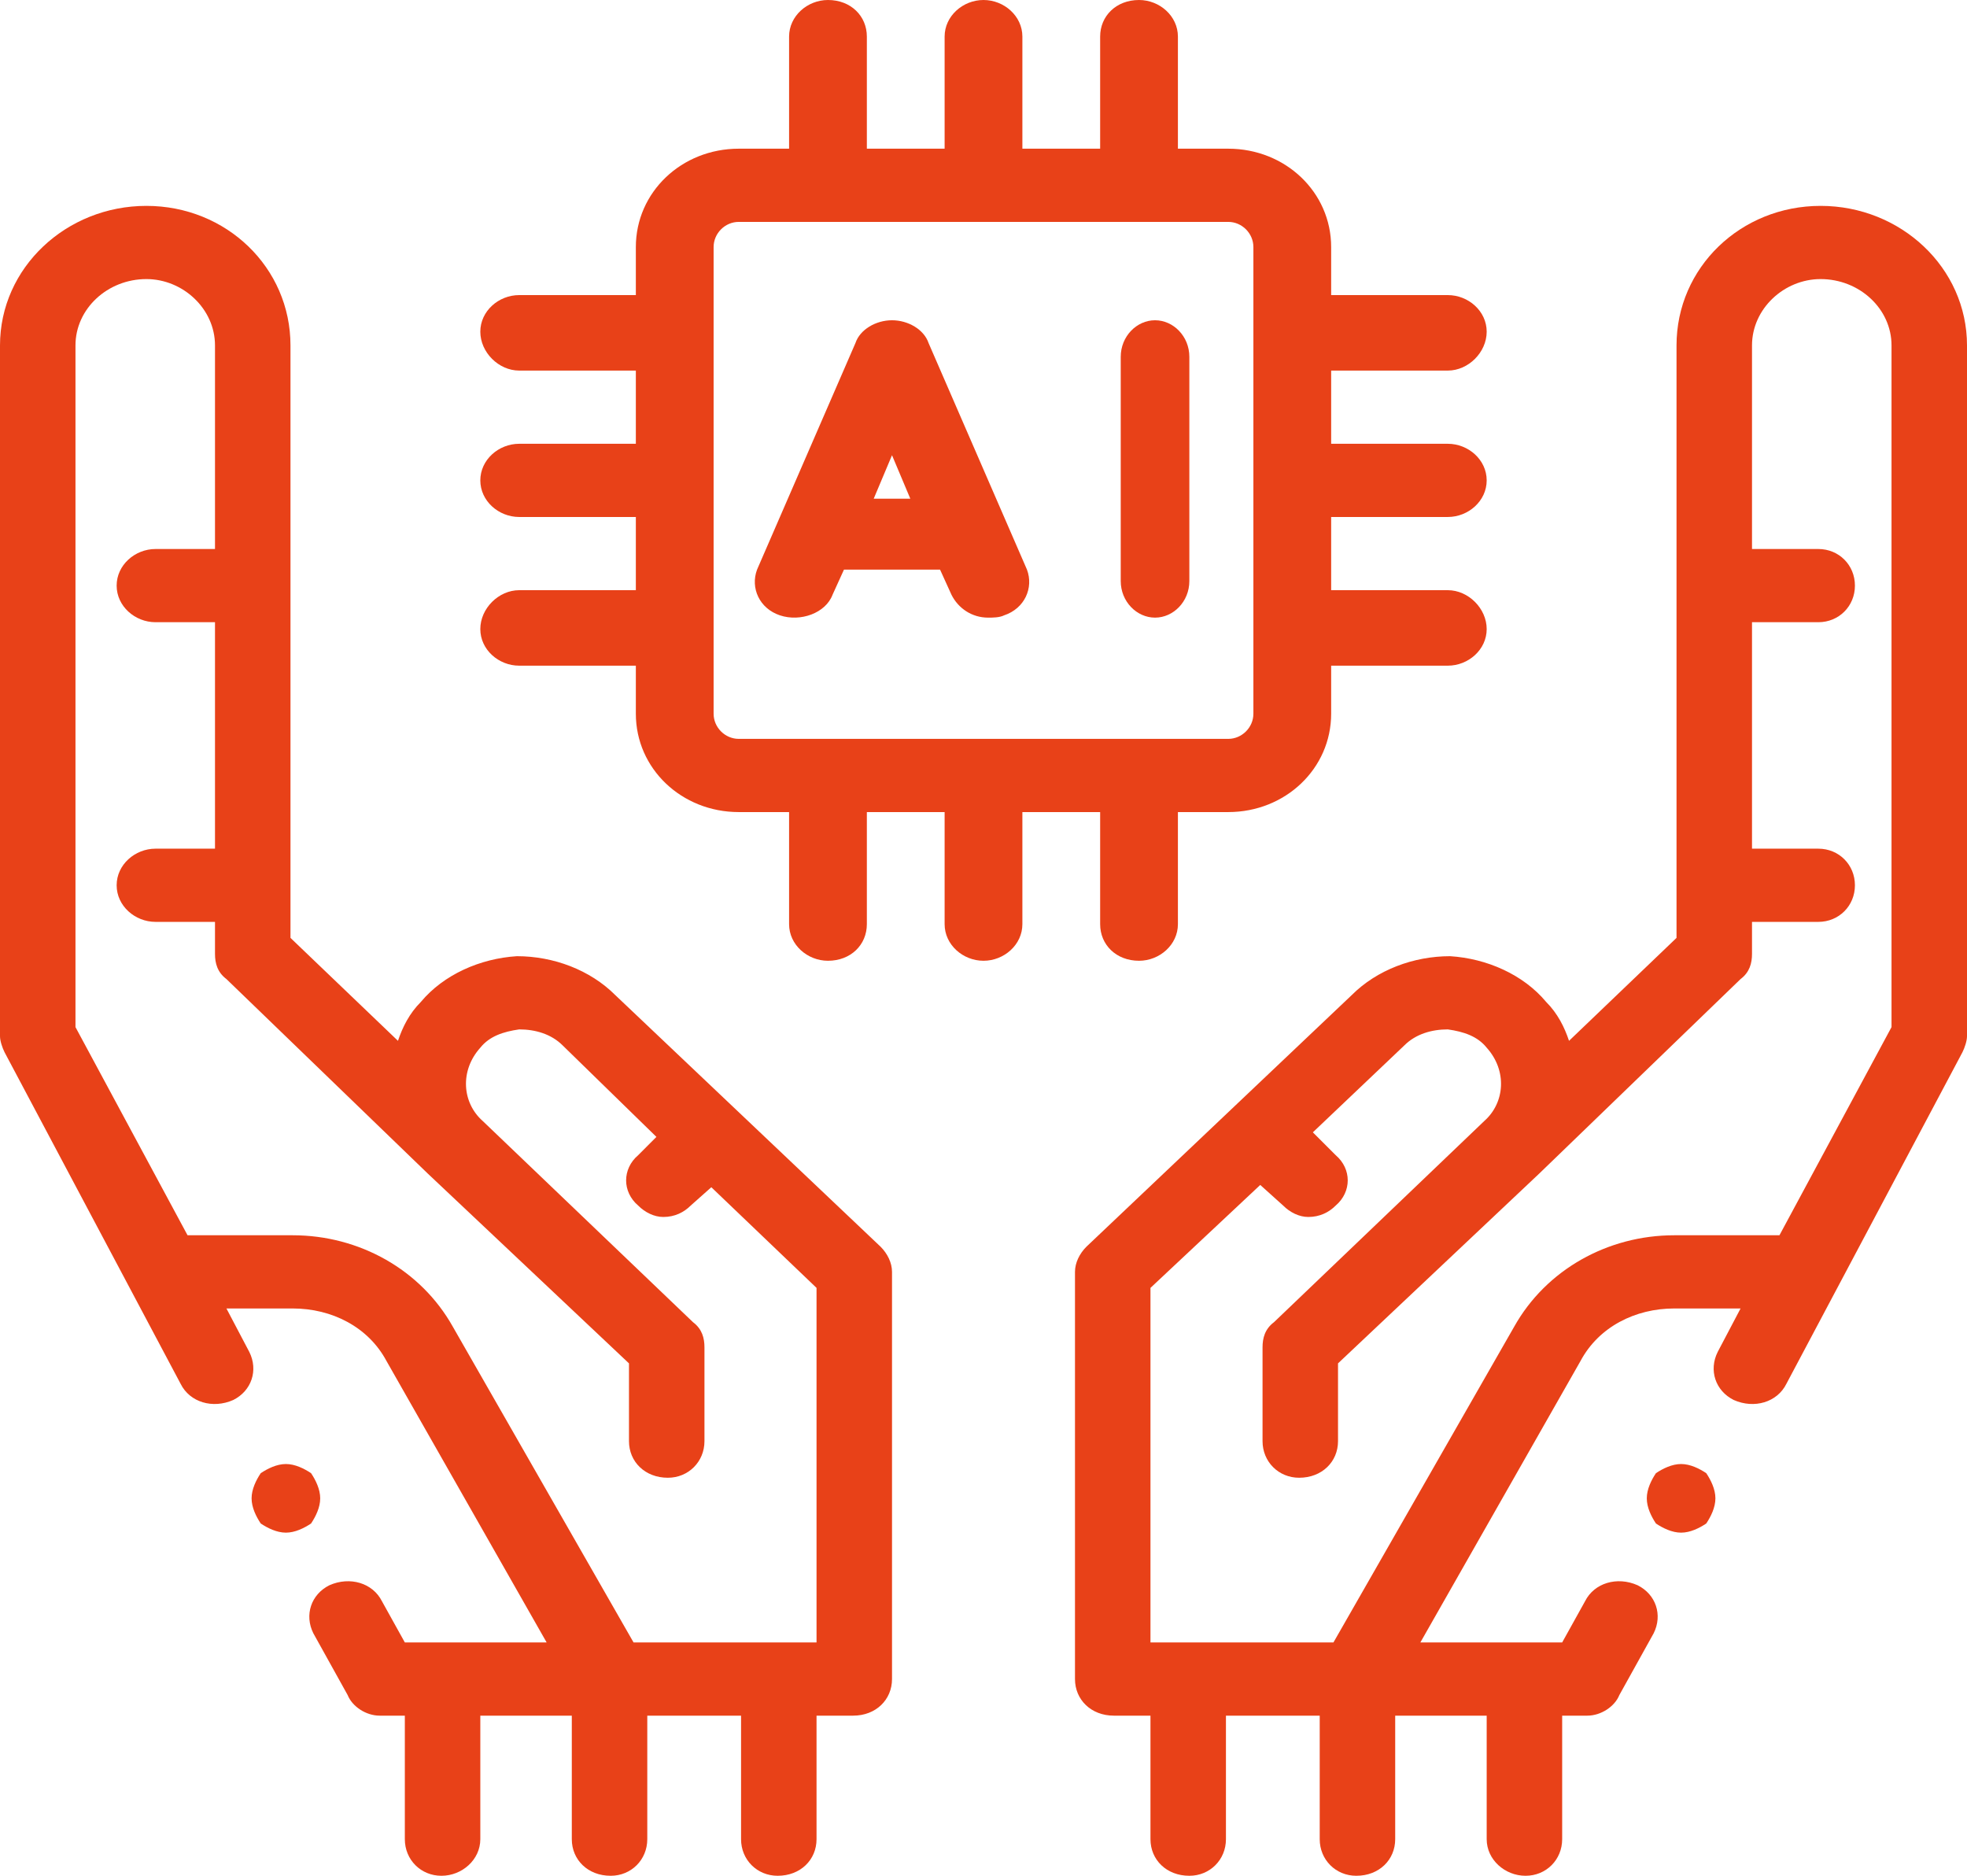
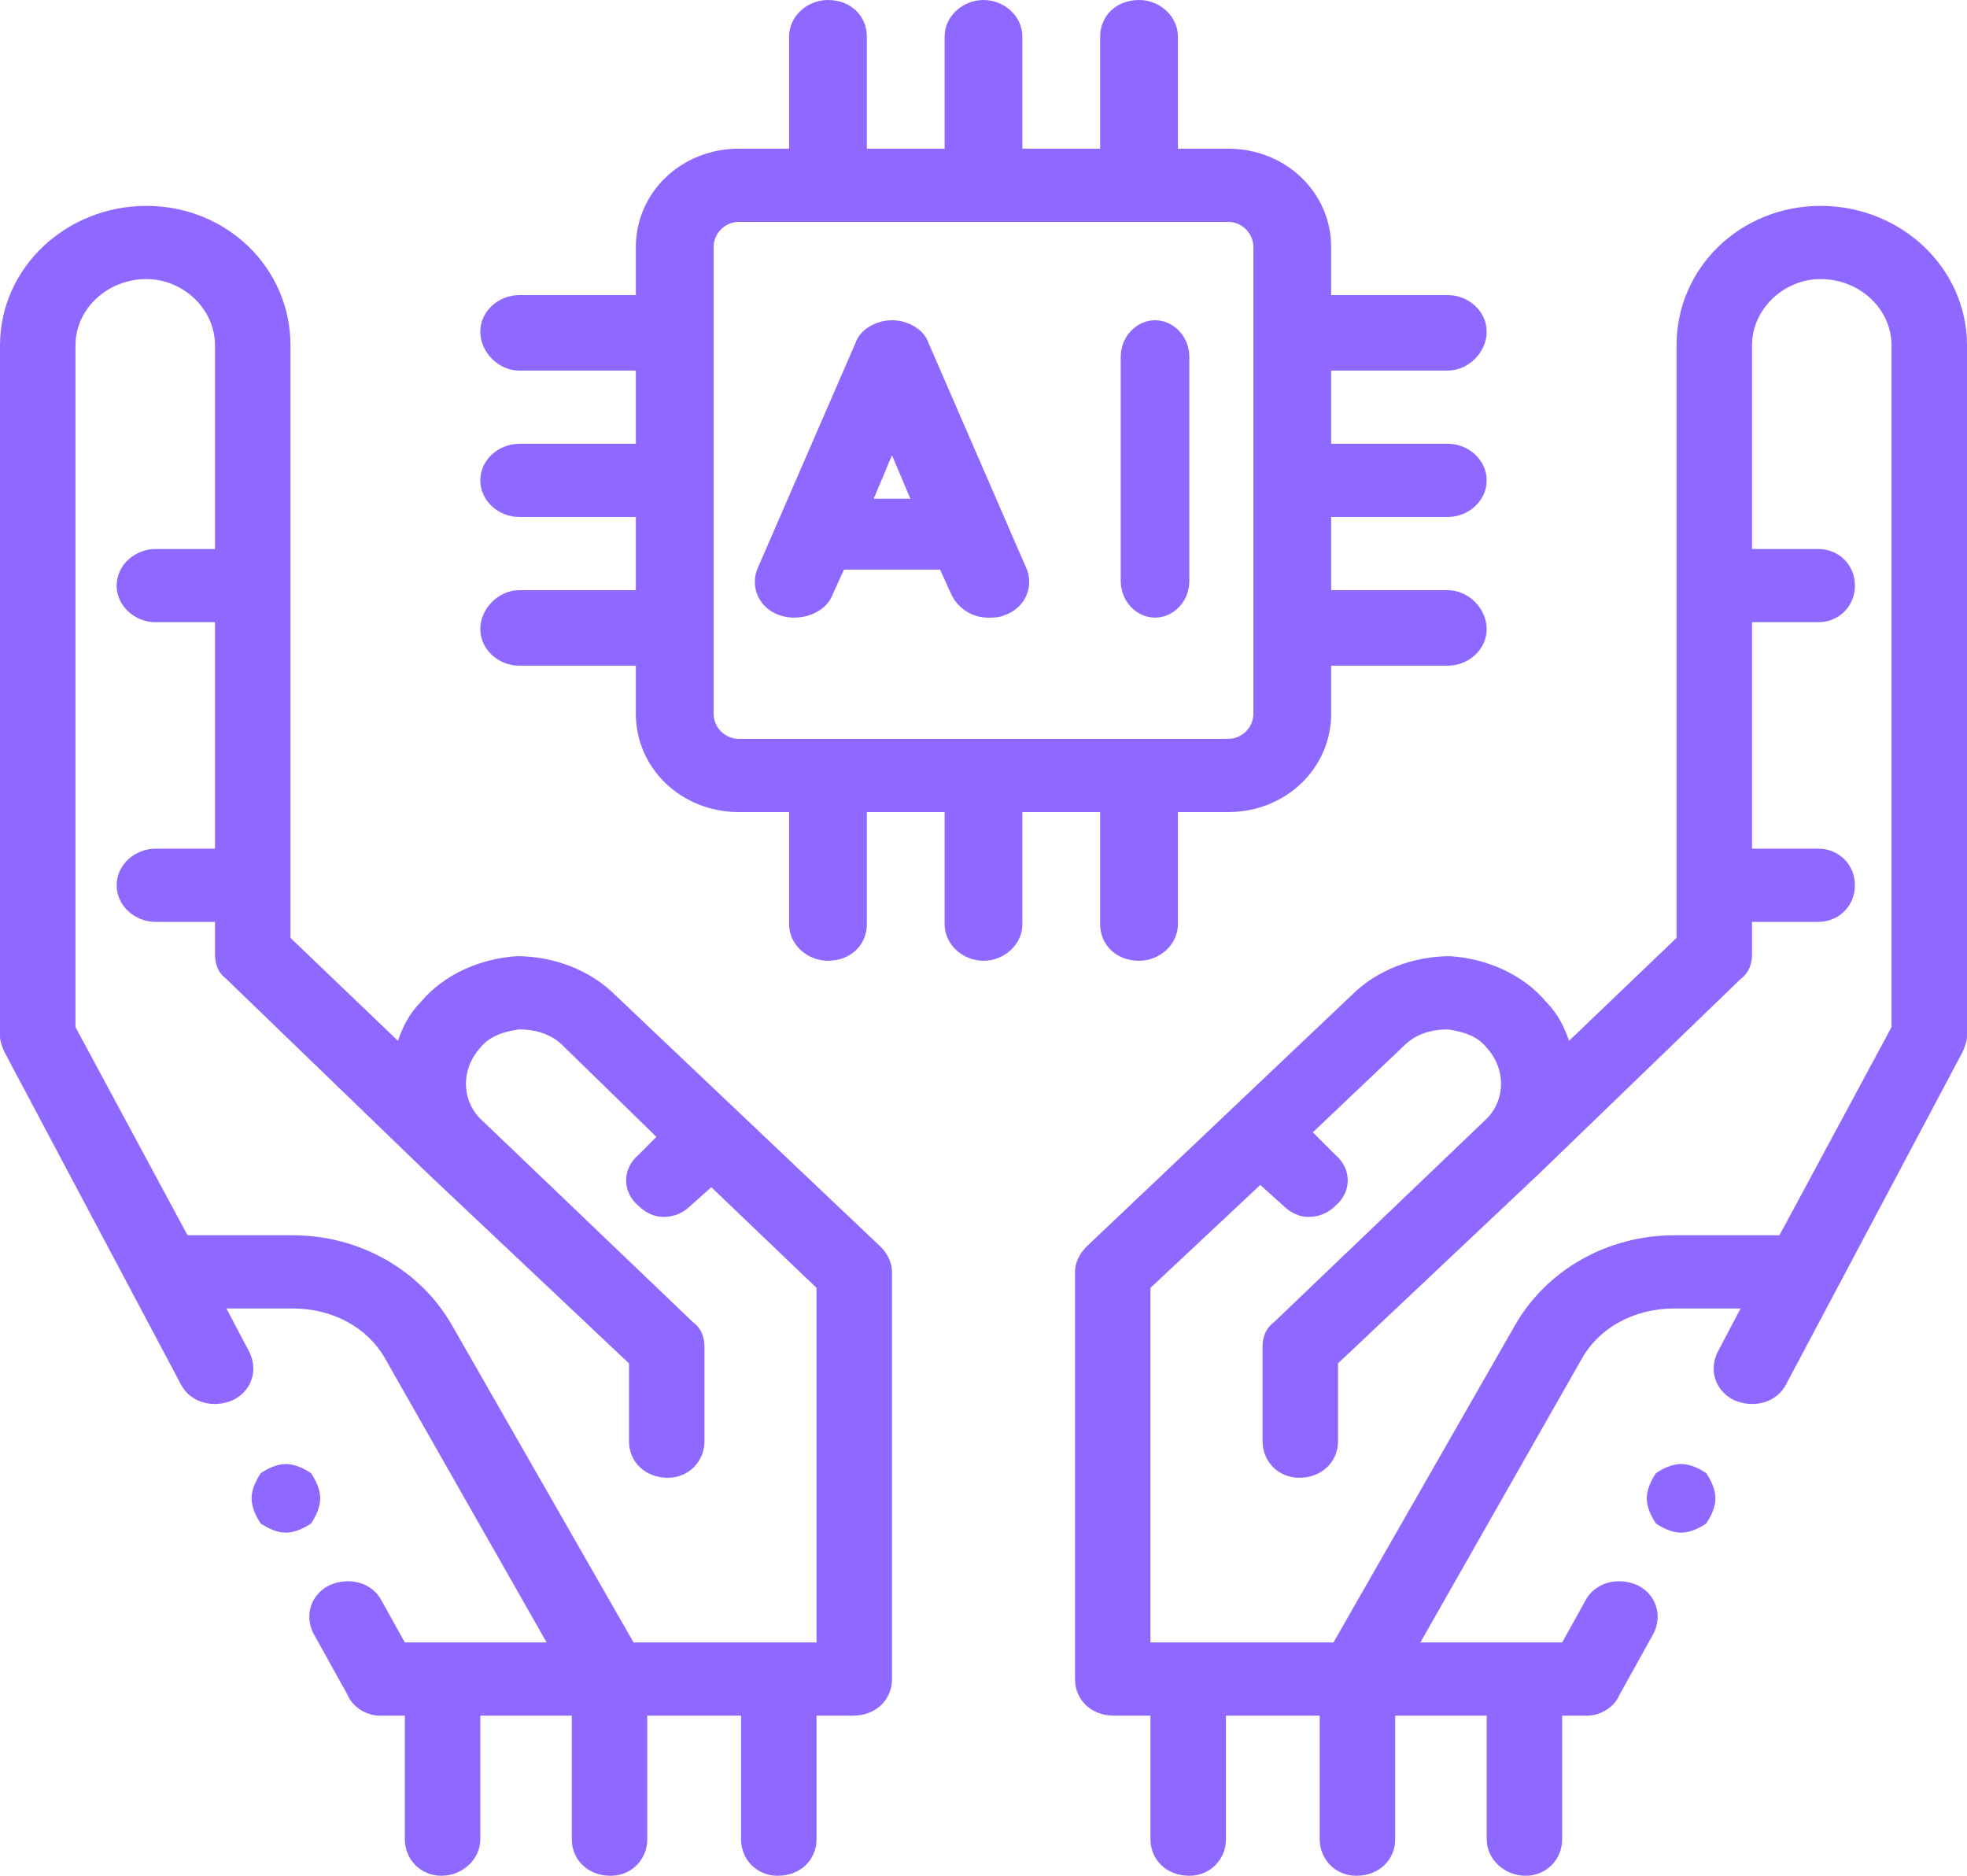
<svg xmlns="http://www.w3.org/2000/svg" width="86" height="82" viewBox="0 0 86 82">
  <g fill="none">
-     <g fill="#E84118">
+     <g fill="#8f69ff">
      <path d="M74.6 64.4C74.3 64.2 73.9 64 73.5 64 73.1 64 72.7 64.2 72.4 64.4 72.2 64.7 72 65.1 72 65.5 72 65.9 72.2 66.3 72.4 66.6 72.7 66.8 73.1 67 73.5 67 73.9 67 74.3 66.8 74.6 66.6 74.8 66.3 75 65.9 75 65.5 75 65.1 74.8 64.7 74.6 64.4Z" />
      <path d="M79.6 9C76.1 9 73.3 11.7 73.3 15.1L73.3 41 68.6 45.5C68.4 44.9 68.1 44.3 67.6 43.8 66.6 42.6 65 41.9 63.4 41.8 61.8 41.8 60.2 42.4 59.1 43.5L47.5 54.5C47.2 54.8 47 55.2 47 55.6L47 73.4C47 74.3 47.7 75 48.7 75L50.3 75 50.3 80.4C50.3 81.3 51 82 52 82 52.9 82 53.6 81.3 53.6 80.4L53.6 75 57.7 75 57.7 80.4C57.7 81.3 58.4 82 59.3 82 60.3 82 61 81.3 61 80.4L61 75 65 75 65 80.4C65 81.3 65.8 82 66.7 82 67.6 82 68.3 81.3 68.3 80.4L68.3 75 69.4 75C70 75 70.6 74.6 70.8 74.1L72.3 71.4C72.7 70.6 72.4 69.7 71.6 69.3 70.7 68.9 69.7 69.2 69.3 70L68.3 71.8 62.1 71.8 69.1 59.5C69.9 58 71.5 57.2 73.2 57.2L76.1 57.2 75.1 59.1C74.7 59.9 75 60.8 75.8 61.2 76.7 61.6 77.7 61.3 78.1 60.5L85.8 46C85.9 45.8 86 45.5 86 45.3L86 15.1C86 11.7 83.1 9 79.6 9ZM82.7 44.9L77.8 54 73.2 54C70.3 54 67.6 55.5 66.2 58L58.3 71.8 50.3 71.8 50.3 56.3 55.1 51.8 56.1 52.7C56.4 53 56.8 53.2 57.2 53.2 57.7 53.2 58.1 53 58.4 52.7 59.1 52.1 59.1 51.1 58.4 50.5L57.4 49.5 61.4 45.7C61.9 45.2 62.6 45 63.3 45 64 45.1 64.6 45.3 65 45.8 65.9 46.8 65.8 48.2 64.9 49L55.7 57.8C55.3 58.1 55.2 58.5 55.2 58.9L55.2 63C55.2 63.9 55.9 64.6 56.8 64.6 57.8 64.6 58.5 63.9 58.5 63L58.5 59.6 67.3 51.3 76.1 42.8C76.5 42.5 76.6 42.1 76.6 41.7L76.6 40.3 79.5 40.3C80.4 40.3 81.1 39.6 81.1 38.7 81.1 37.8 80.4 37.1 79.5 37.1L76.6 37.1 76.6 27.2 79.5 27.2C80.4 27.2 81.1 26.5 81.1 25.6 81.1 24.7 80.4 24 79.5 24L76.6 24 76.6 15.1C76.6 13.5 78 12.2 79.6 12.2 81.3 12.2 82.7 13.5 82.7 15.1L82.7 44.9Z" />
      <path d="M50.5 14C49.7 14 49 14.7 49 15.6L49 25.4C49 26.3 49.7 27 50.5 27 51.3 27 52 26.3 52 25.4L52 15.6C52 14.7 51.3 14 50.5 14Z" />
      <path d="M44.9 24.9L40.6 15C40.4 14.4 39.7 14 39 14 38.3 14 37.6 14.4 37.4 15L33.1 24.9C32.8 25.7 33.2 26.6 34.1 26.9 35 27.2 36.1 26.8 36.4 26L36.9 24.9 41.1 24.9 41.6 26C41.9 26.6 42.5 27 43.2 27 43.4 27 43.7 27 43.9 26.9 44.8 26.6 45.2 25.7 44.9 24.9ZM38.2 21.8L39 19.9 39.8 21.8 38.2 21.8Z" />
      <path d="M63.3 22.6C64.2 22.6 65 21.9 65 21 65 20.1 64.2 19.4 63.3 19.4L58.2 19.4 58.2 16.2 63.3 16.2C64.2 16.2 65 15.4 65 14.5 65 13.6 64.2 12.9 63.3 12.9L58.2 12.9 58.2 10.8C58.2 8.4 56.2 6.5 53.7 6.5L51.5 6.5 51.5 1.6C51.5 0.7 50.7 0 49.8 0 48.8 0 48.1 0.7 48.1 1.6L48.1 6.5 44.7 6.5 44.7 1.6C44.7 0.7 43.9 0 43 0 42.1 0 41.3 0.7 41.3 1.6L41.3 6.5 37.9 6.5 37.9 1.6C37.9 0.7 37.2 0 36.2 0 35.3 0 34.5 0.7 34.5 1.6L34.5 6.5 32.3 6.5C29.8 6.5 27.8 8.4 27.8 10.8L27.8 12.9 22.7 12.9C21.8 12.9 21 13.6 21 14.5 21 15.4 21.8 16.2 22.7 16.2L27.8 16.2 27.8 19.4 22.7 19.4C21.8 19.4 21 20.1 21 21 21 21.9 21.8 22.6 22.7 22.6L27.8 22.6 27.8 25.8 22.7 25.8C21.8 25.8 21 26.6 21 27.5 21 28.4 21.8 29.1 22.7 29.1L27.8 29.1 27.8 31.2C27.8 33.6 29.8 35.5 32.3 35.5L34.5 35.5 34.5 40.4C34.5 41.3 35.3 42 36.2 42 37.2 42 37.9 41.3 37.9 40.4L37.9 35.5 41.3 35.5 41.3 40.4C41.3 41.3 42.1 42 43 42 43.9 42 44.7 41.3 44.7 40.4L44.7 35.5 48.1 35.5 48.1 40.4C48.1 41.3 48.8 42 49.8 42 50.7 42 51.5 41.3 51.5 40.4L51.5 35.5 53.7 35.5C56.2 35.5 58.2 33.6 58.2 31.2L58.2 29.1 63.3 29.1C64.2 29.1 65 28.4 65 27.5 65 26.6 64.2 25.8 63.3 25.8L58.2 25.8 58.2 22.6 63.3 22.6ZM54.8 31.2C54.8 31.8 54.3 32.3 53.7 32.3L32.3 32.3C31.7 32.3 31.2 31.8 31.2 31.2L31.2 10.8C31.2 10.2 31.7 9.7 32.3 9.7L53.7 9.7C54.3 9.7 54.8 10.2 54.8 10.8L54.8 31.2Z" />
      <path d="M38.5 54.5L26.9 43.5C25.8 42.4 24.2 41.8 22.6 41.8 21 41.9 19.4 42.6 18.4 43.8 17.9 44.3 17.6 44.9 17.4 45.5L12.7 41 12.7 15.1C12.7 11.7 9.9 9 6.4 9 2.9 9 0 11.7 0 15.1L0 45.3C0 45.5 0.1 45.8 0.2 46L7.9 60.5C8.3 61.3 9.3 61.6 10.2 61.2 11 60.8 11.3 59.9 10.9 59.1L9.9 57.2 12.8 57.2C14.5 57.2 16.1 58 16.9 59.5L23.9 71.8 17.7 71.8 16.7 70C16.3 69.2 15.3 68.9 14.4 69.3 13.6 69.7 13.3 70.6 13.7 71.4L15.2 74.1C15.4 74.6 16 75 16.6 75L17.7 75 17.7 80.4C17.7 81.3 18.4 82 19.3 82 20.2 82 21 81.3 21 80.4L21 75 25 75 25 80.4C25 81.3 25.7 82 26.7 82 27.6 82 28.3 81.3 28.3 80.4L28.3 75 32.4 75 32.4 80.4C32.4 81.3 33.1 82 34 82 35 82 35.7 81.3 35.7 80.4L35.7 75 37.3 75C38.3 75 39 74.3 39 73.4L39 55.6C39 55.2 38.8 54.8 38.5 54.5ZM35.7 71.8L27.7 71.8 19.8 58C18.4 55.5 15.7 54 12.8 54L8.2 54 3.3 44.9 3.3 15.1C3.3 13.5 4.7 12.2 6.4 12.2 8 12.2 9.4 13.5 9.4 15.1L9.4 24 6.8 24C5.9 24 5.1 24.7 5.1 25.6 5.1 26.5 5.9 27.2 6.8 27.2L9.4 27.2 9.4 37.1 6.8 37.1C5.9 37.1 5.1 37.8 5.1 38.7 5.1 39.6 5.9 40.3 6.8 40.3L9.4 40.3 9.4 41.7C9.4 42.1 9.5 42.5 9.9 42.8L18.7 51.3 27.5 59.6 27.5 63C27.5 63.9 28.2 64.6 29.2 64.6 30.1 64.6 30.8 63.9 30.8 63L30.8 58.9C30.8 58.5 30.7 58.1 30.3 57.8L21.1 49C20.2 48.2 20.1 46.8 21 45.8 21.4 45.3 22 45.1 22.7 45 23.4 45 24.1 45.2 24.6 45.7L28.7 49.7 27.9 50.5C27.2 51.1 27.2 52.1 27.9 52.7 28.2 53 28.6 53.2 29 53.2 29.5 53.2 29.9 53 30.2 52.7L31.1 51.9 35.7 56.3 35.7 71.8Z" />
      <path d="M13.6 64.4C13.3 64.2 12.9 64 12.5 64 12.1 64 11.7 64.2 11.4 64.4 11.2 64.7 11 65.1 11 65.5 11 65.9 11.2 66.3 11.4 66.6 11.7 66.8 12.1 67 12.5 67 12.9 67 13.3 66.8 13.6 66.6 13.8 66.3 14 65.9 14 65.5 14 65.1 13.8 64.7 13.6 64.4Z" />
    </g>
  </g>
</svg>
